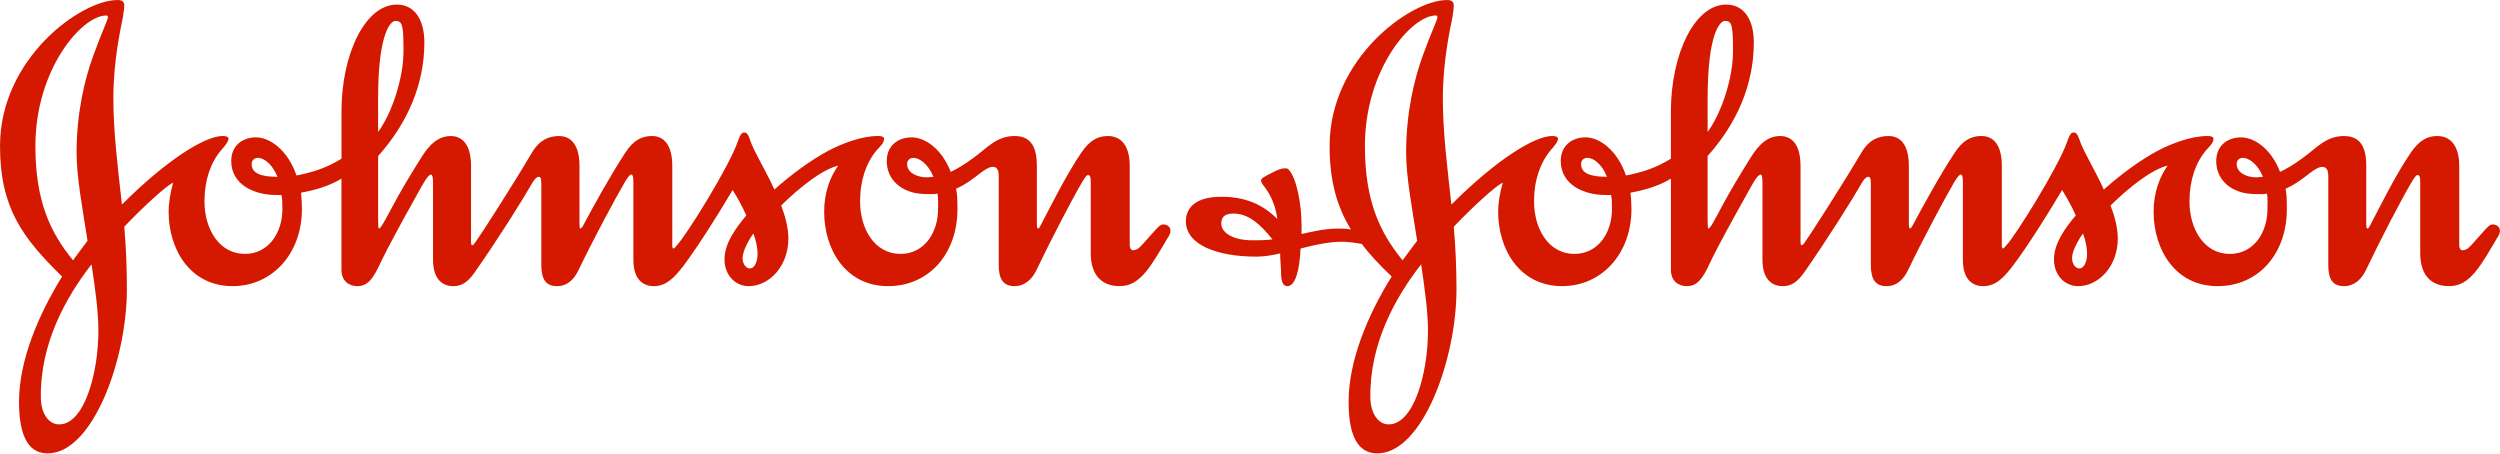
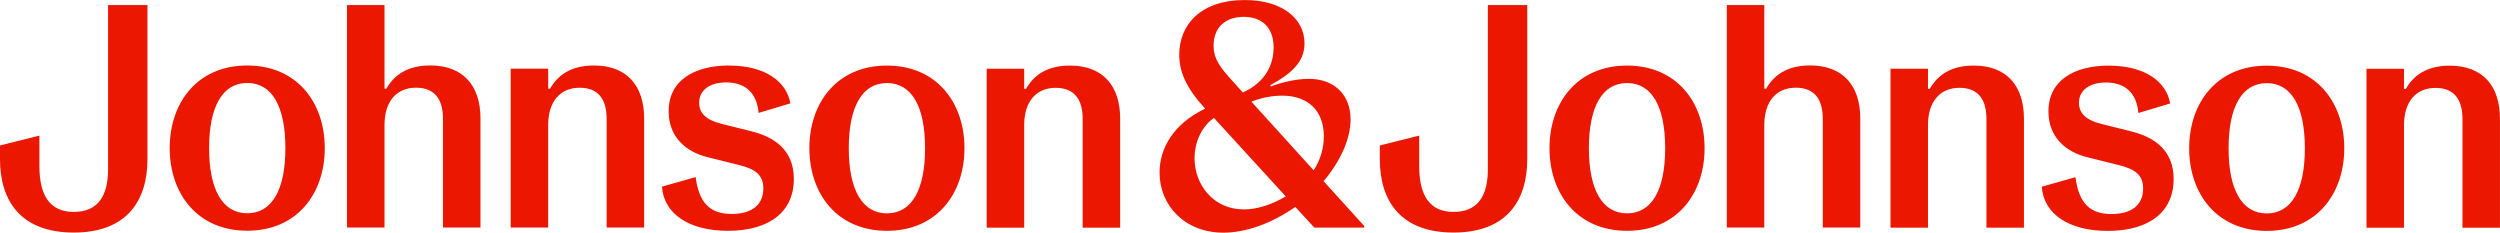
- <svg xmlns="http://www.w3.org/2000/svg" id="svg17847" version="1.1" viewBox="0 0 1000 181.354" height="181.354" width="1000">
-   <defs id="defs17841" />
-   <g transform="matrix(2.525252,0,0,2.525252,-946.1699,-1244.801)" id="layer1">
-     <g style="fill:#d51900;fill-opacity:1;fill-rule:evenodd;stroke:none;stroke-width:1" id="--Symbols" transform="matrix(3.322013,0,0,3.322013,374.6825,490.3022)">
-       <g style="fill:#d51900;fill-opacity:1" transform="translate(-137,-447)" id="Footer-1440">
-         <g style="fill:#d51900;fill-opacity:1" transform="translate(137,447)" id="Logo">
-           <path style="fill:#d51900;fill-opacity:1" id="Fill-1" d="m 43.253,8.622 c 0,-0.196 0.134,-0.301 0.301,-0.301 0.284,0 0.712,0.301 0.954,0.904 -0.087,0 -0.217,0.026 -0.304,0.026 -0.517,0 -0.95,-0.246 -0.95,-0.629 z m -31.252,0 c 0,-0.196 0.128,-0.301 0.303,-0.301 0.277,0 0.687,0.301 0.926,0.904 -0.798,0 -1.229,-0.172 -1.229,-0.602 z M 18.028,5.509 c 0,-3.223 0.628,-3.718 0.823,-3.718 0.346,0 0.388,0.216 0.388,1.452 0,1.27 -0.541,2.932 -1.21,3.844 z M 39.971,8.687 c -0.372,0.518 -0.673,1.254 -0.673,2.202 0,1.816 1.035,3.549 3.048,3.549 1.945,0 3.308,-1.537 3.308,-3.68 0,-0.622 -0.024,-0.708 -0.064,-0.966 0.452,-0.197 0.842,-0.498 1.146,-0.739 0.258,-0.195 0.451,-0.304 0.606,-0.304 0.194,0 0.279,0.152 0.279,0.432 l 0,4.241 c 0,0.691 0.219,1.016 0.757,1.016 0.496,0 0.845,-0.348 1.038,-0.758 0.715,-1.492 1.751,-3.48 2.203,-4.235 0.109,-0.173 0.197,-0.306 0.259,-0.306 0.087,0 0.131,0.066 0.131,0.346 l 0,3.376 c 0,0.95 0.434,1.577 1.381,1.577 0.997,0 1.491,-0.954 2.362,-2.424 0.041,-0.088 0.06,-0.151 0.06,-0.214 0,-0.195 -0.168,-0.305 -0.343,-0.305 -0.196,0 -0.304,0.196 -0.951,0.908 -0.131,0.135 -0.258,0.323 -0.498,0.323 -0.086,0 -0.152,-0.104 -0.152,-0.236 l 0,-3.784 c 0,-1.016 -0.455,-1.426 -1.038,-1.426 -0.474,0 -0.865,0.195 -1.275,0.8 -0.735,1.083 -1.492,2.619 -1.901,3.393 -0.046,0.091 -0.108,0.219 -0.15,0.219 -0.045,0 -0.064,-0.067 -0.064,-0.219 l 0,-2.767 c 0,-0.798 -0.216,-1.426 -1.061,-1.426 -0.887,0 -1.34,0.606 -1.988,1.059 -0.411,0.306 -0.777,0.52 -1.057,0.649 -0.435,-1.102 -1.233,-1.661 -1.903,-1.644 -0.672,0.023 -1.148,0.436 -1.148,1.128 0,0.71 0.435,1.204 1.016,1.424 0.323,0.13 0.626,0.154 1.061,0.154 0.13,0 0.259,0 0.343,-0.025 0.046,0.215 0.025,0.522 0.025,0.759 0,1.061 -0.627,2.117 -1.793,2.117 -1.214,0 -1.924,-1.167 -1.924,-2.506 0,-1.017 0.301,-1.859 0.795,-2.441 0.199,-0.218 0.348,-0.35 0.348,-0.549 0,-0.101 -0.149,-0.126 -0.28,-0.126 -0.823,0 -1.728,0.369 -2.354,0.691 -0.826,0.433 -1.796,1.149 -2.597,1.862 -0.389,-0.867 -0.864,-1.624 -1.103,-2.209 -0.086,-0.238 -0.149,-0.513 -0.322,-0.513 -0.153,0 -0.22,0.151 -0.326,0.449 -0.388,1.147 -2.464,4.5 -2.918,4.954 -0.043,0.062 -0.106,0.13 -0.126,0.13 -0.047,0 -0.072,-0.021 -0.072,-0.153 l 0,-3.784 c 0,-1.016 -0.41,-1.426 -0.968,-1.426 -0.478,0 -0.887,0.195 -1.275,0.8 -0.712,1.083 -1.581,2.661 -1.99,3.438 -0.066,0.134 -0.131,0.175 -0.153,0.175 -0.021,0 -0.039,-0.086 -0.039,-0.219 l 0,-2.767 c 0,-1.016 -0.412,-1.426 -0.975,-1.426 -0.477,0 -0.928,0.177 -1.298,0.8 -0.906,1.537 -2.418,3.893 -2.7,4.279 -0.044,0.067 -0.087,0.11 -0.13,0.131 -0.043,0 -0.068,-0.042 -0.068,-0.149 l 0,-3.635 c 0,-1.016 -0.41,-1.426 -0.969,-1.426 -0.78,0 -1.21,0.717 -1.493,1.168 -0.391,0.627 -0.908,1.472 -1.317,2.251 -0.282,0.521 -0.521,0.993 -0.609,0.993 -0.041,0 -0.041,-0.196 -0.041,-0.563 l 0,-2.896 c 1.36,-1.516 2.204,-3.374 2.204,-5.406 0,-1.17 -0.517,-1.815 -1.314,-1.815 -1.495,0 -2.638,2.336 -2.638,5.1 l 0,2.248 C 15.587,8.794 14.937,9.005 14.136,9.162 13.727,7.954 12.861,7.326 12.172,7.343 c -0.668,0.023 -1.146,0.436 -1.146,1.128 0,1.144 1.125,1.62 2.116,1.62 l 0.281,0 c 0.042,0.218 0.042,0.456 0.042,0.693 0,1.061 -0.626,2.117 -1.79,2.117 -1.21,0 -1.925,-1.167 -1.925,-2.506 0,-1.017 0.3,-1.859 0.797,-2.441 0.196,-0.218 0.349,-0.412 0.349,-0.549 0,-0.101 -0.153,-0.126 -0.284,-0.126 -0.821,0 -2.634,1.107 -4.798,3.269 C 5.624,8.817 5.406,7.129 5.406,5.486 c 0,-1.837 0.363,-3.397 0.45,-3.846 0.044,-0.279 0.071,-0.455 0.071,-0.582 0,-0.174 -0.092,-0.263 -0.325,-0.263 -1.753,0 -5.601,2.79 -5.601,6.962 0,2.959 1.083,4.387 2.96,6.224 -1.14,1.838 -2.054,4.02 -2.054,5.967 0,1.403 0.327,2.465 1.362,2.465 2.162,0 3.782,-4.494 3.782,-7.825 0,-0.993 -0.04,-1.989 -0.125,-2.982 C 6.723,10.758 7.956,9.616 8.256,9.507 8.128,9.962 8.041,10.439 8.041,10.889 c 0,1.816 1.039,3.549 3.048,3.549 1.883,0 3.308,-1.537 3.308,-3.68 0,-0.277 -0.022,-0.517 -0.041,-0.776 0.688,-0.13 1.322,-0.307 1.925,-0.668 l 0,4.345 c 0,0.559 0.386,0.78 0.754,0.78 0.5,0 0.759,-0.348 1.123,-1.144 0.306,-0.652 1.125,-2.142 1.621,-3.031 0.392,-0.694 0.608,-1.144 0.782,-1.144 0.041,0 0.087,0.106 0.087,0.366 l 0,3.698 c 0,0.995 0.519,1.256 0.968,1.256 0.432,0 0.715,-0.238 0.997,-0.628 1.125,-1.601 2.316,-3.501 2.788,-4.326 0.087,-0.148 0.195,-0.26 0.282,-0.26 0.084,0 0.128,0.047 0.128,0.324 l 0,3.873 c 0,0.691 0.216,1.016 0.759,1.016 0.494,0 0.818,-0.348 1.011,-0.758 0.718,-1.492 1.775,-3.46 2.231,-4.235 0.106,-0.173 0.215,-0.326 0.279,-0.326 0.09,0 0.11,0.106 0.11,0.389 l 0,3.675 c 0,0.995 0.519,1.256 0.976,1.256 0.6,0 0.993,-0.435 1.382,-0.93 0.709,-0.934 1.748,-2.592 2.375,-3.656 0.218,0.347 0.453,0.759 0.651,1.212 -0.52,0.627 -1.039,1.338 -1.039,2.094 0,0.801 0.562,1.279 1.146,1.279 0.993,0 1.899,-0.954 1.899,-2.27 0,-0.517 -0.149,-1.059 -0.342,-1.577 0.881,-0.867 1.942,-1.71 2.724,-1.904 z M 4.365,13.399 c 0.175,1.144 0.327,2.271 0.327,3.156 0,2.072 -0.69,4.494 -1.879,4.474 -0.459,0 -0.846,-0.459 -0.865,-1.255 -0.044,-2.592 1.188,-4.798 2.417,-6.375 z M 35.925,11.926 c 0.131,0.372 0.197,0.672 0.197,0.975 0,0.346 -0.13,0.693 -0.37,0.693 -0.17,0 -0.343,-0.195 -0.343,-0.498 0,-0.325 0.28,-0.844 0.516,-1.17 z M 5.145,1.616 c 0,0.132 -0.303,0.735 -0.691,1.817 -0.411,1.122 -0.803,2.72 -0.803,4.645 0,1.146 0.284,2.661 0.523,4.195 l -0.692,0.933 C 2.379,11.863 1.688,10.352 1.688,7.757 c 0,-3.674 2.226,-6.223 3.37,-6.223 0.068,0 0.087,0.019 0.087,0.082 z" />
-           <path style="fill:#d51900;fill-opacity:1" id="Fill-4" d="m 106.65,8.622 c 0,-0.196 0.126,-0.301 0.301,-0.301 0.279,0 0.712,0.301 0.949,0.904 -0.084,0 -0.214,0.026 -0.304,0.026 -0.514,0 -0.946,-0.246 -0.946,-0.629 z m -31.259,0 c 0,-0.196 0.132,-0.301 0.303,-0.301 0.281,0 0.696,0.301 0.929,0.904 -0.799,0 -1.232,-0.172 -1.232,-0.602 z M 81.423,5.509 c 0,-3.223 0.624,-3.718 0.821,-3.718 0.345,0 0.389,0.216 0.389,1.452 0,1.27 -0.542,2.932 -1.21,3.844 z m -13.659,7.89 c 0.168,1.144 0.325,2.271 0.325,3.156 0,2.072 -0.691,4.494 -1.883,4.474 -0.453,0 -0.842,-0.459 -0.864,-1.255 -0.044,-2.592 1.19,-4.798 2.421,-6.375 z m 31.559,-1.473 c 0.131,0.372 0.193,0.672 0.193,0.975 0,0.346 -0.13,0.693 -0.367,0.693 -0.171,0 -0.349,-0.195 -0.349,-0.498 0,-0.325 0.284,-0.844 0.523,-1.17 z M 68.537,1.616 c 0,0.132 -0.3,0.735 -0.691,1.817 -0.408,1.122 -0.799,2.72 -0.799,4.645 0,1.146 0.288,2.661 0.525,4.195 l -0.694,0.933 c -1.101,-1.344 -1.796,-2.855 -1.796,-5.45 0,-3.674 2.231,-6.223 3.374,-6.223 0.063,0 0.082,0.019 0.082,0.082 z m -3.604,10.809 c 0.386,0.519 0.863,1.016 1.425,1.556 -1.147,1.838 -2.054,4.02 -2.054,5.967 0,1.403 0.327,2.465 1.365,2.465 2.159,0 3.779,-4.494 3.779,-7.825 0,-0.993 -0.042,-1.989 -0.129,-2.982 0.801,-0.848 2.029,-1.99 2.336,-2.098 -0.13,0.455 -0.22,0.931 -0.22,1.381 0,1.816 1.039,3.549 3.051,3.549 1.879,0 3.305,-1.537 3.305,-3.68 0,-0.277 -0.02,-0.517 -0.044,-0.776 0.693,-0.13 1.324,-0.307 1.926,-0.668 l 0,4.345 c 0,0.559 0.387,0.78 0.752,0.78 0.504,0 0.763,-0.348 1.128,-1.144 0.301,-0.652 1.125,-2.142 1.623,-3.031 0.388,-0.694 0.604,-1.144 0.781,-1.144 0.041,0 0.081,0.106 0.081,0.366 l 0,3.698 c 0,0.995 0.517,1.256 0.972,1.256 0.434,0 0.712,-0.238 0.999,-0.628 1.121,-1.601 2.311,-3.501 2.785,-4.326 0.087,-0.148 0.196,-0.26 0.28,-0.26 0.084,0 0.132,0.047 0.132,0.324 l 0,3.873 c 0,0.691 0.214,1.016 0.753,1.016 0.497,0 0.822,-0.348 1.018,-0.758 0.714,-1.492 1.772,-3.46 2.224,-4.235 0.11,-0.173 0.218,-0.326 0.285,-0.326 0.084,0 0.108,0.106 0.108,0.389 l 0,3.675 c 0,0.995 0.514,1.256 0.967,1.256 0.61,0 0.999,-0.435 1.385,-0.93 0.713,-0.934 1.753,-2.592 2.379,-3.656 0.214,0.347 0.455,0.759 0.651,1.212 -0.525,0.627 -1.038,1.338 -1.038,2.094 0,0.801 0.555,1.279 1.144,1.279 0.993,0 1.899,-0.954 1.899,-2.27 0,-0.517 -0.15,-1.059 -0.345,-1.577 0.885,-0.867 1.945,-1.71 2.723,-1.904 -0.367,0.518 -0.67,1.254 -0.67,2.202 0,1.816 1.039,3.549 3.049,3.549 1.945,0 3.304,-1.537 3.304,-3.68 0,-0.622 -0.02,-0.708 -0.06,-0.966 0.449,-0.197 0.841,-0.498 1.147,-0.739 0.254,-0.195 0.452,-0.304 0.601,-0.304 0.196,0 0.287,0.152 0.287,0.432 l 0,4.241 c 0,0.691 0.213,1.016 0.753,1.016 0.495,0 0.843,-0.348 1.039,-0.758 0.709,-1.492 1.748,-3.48 2.201,-4.235 0.108,-0.173 0.196,-0.306 0.261,-0.306 0.088,0 0.13,0.066 0.13,0.346 l 0,3.376 c 0,0.95 0.428,1.577 1.382,1.577 0.997,0 1.493,-0.954 2.359,-2.424 0.041,-0.088 0.061,-0.151 0.061,-0.214 0,-0.195 -0.173,-0.305 -0.345,-0.305 -0.193,0 -0.304,0.196 -0.95,0.908 -0.128,0.135 -0.26,0.323 -0.497,0.323 -0.089,0 -0.15,-0.104 -0.15,-0.236 l 0,-3.784 c 0,-1.016 -0.459,-1.426 -1.043,-1.426 -0.473,0 -0.86,0.195 -1.272,0.8 -0.737,1.083 -1.491,2.619 -1.899,3.393 -0.047,0.091 -0.11,0.219 -0.156,0.219 -0.046,0 -0.063,-0.067 -0.063,-0.219 l 0,-2.767 c 0,-0.798 -0.216,-1.426 -1.059,-1.426 -0.888,0 -1.34,0.606 -1.988,1.059 -0.415,0.306 -0.78,0.52 -1.063,0.649 -0.428,-1.102 -1.231,-1.661 -1.898,-1.644 -0.674,0.023 -1.145,0.436 -1.145,1.128 0,0.71 0.432,1.204 1.011,1.424 0.325,0.13 0.628,0.154 1.066,0.154 0.126,0 0.252,0 0.344,-0.025 0.042,0.215 0.02,0.522 0.02,0.759 0,1.061 -0.629,2.117 -1.797,2.117 -1.21,0 -1.92,-1.167 -1.92,-2.506 0,-1.017 0.3,-1.859 0.795,-2.441 0.197,-0.218 0.35,-0.35 0.35,-0.549 0,-0.101 -0.153,-0.126 -0.282,-0.126 -0.818,0 -1.728,0.369 -2.356,0.691 -0.823,0.433 -1.795,1.149 -2.592,1.862 C 99.926,8.965 99.454,8.208 99.213,7.622 99.124,7.385 99.065,7.109 98.885,7.109 c -0.149,0 -0.215,0.151 -0.322,0.449 -0.39,1.147 -2.464,4.5 -2.917,4.954 -0.044,0.062 -0.108,0.13 -0.131,0.13 -0.041,0 -0.064,-0.021 -0.064,-0.153 l 0,-3.784 c 0,-1.016 -0.408,-1.426 -0.975,-1.426 -0.476,0 -0.881,0.195 -1.274,0.8 -0.714,1.083 -1.577,2.661 -1.988,3.438 -0.064,0.134 -0.127,0.175 -0.148,0.175 -0.025,0 -0.047,-0.086 -0.047,-0.219 l 0,-2.767 c 0,-1.016 -0.408,-1.426 -0.97,-1.426 -0.477,0 -0.934,0.177 -1.298,0.8 -0.911,1.537 -2.421,3.893 -2.704,4.279 -0.038,0.067 -0.084,0.11 -0.13,0.131 -0.038,0 -0.064,-0.042 -0.064,-0.149 l 0,-3.635 c 0,-1.016 -0.409,-1.426 -0.974,-1.426 -0.78,0 -1.21,0.717 -1.492,1.168 -0.389,0.627 -0.904,1.472 -1.317,2.251 -0.279,0.521 -0.517,0.993 -0.604,0.993 -0.044,0 -0.044,-0.196 -0.044,-0.563 l 0,-2.896 c 1.364,-1.516 2.204,-3.374 2.204,-5.406 0,-1.17 -0.517,-1.815 -1.32,-1.815 -1.489,0 -2.634,2.336 -2.634,5.1 l 0,2.248 C 78.979,8.794 78.33,9.005 77.529,9.162 77.122,7.954 76.256,7.326 75.569,7.343 c -0.675,0.023 -1.148,0.436 -1.148,1.128 0,1.144 1.121,1.62 2.117,1.62 l 0.283,0 c 0.04,0.218 0.04,0.456 0.04,0.693 0,1.061 -0.625,2.117 -1.793,2.117 -1.211,0 -1.921,-1.167 -1.921,-2.506 0,-1.017 0.302,-1.859 0.795,-2.441 0.194,-0.218 0.346,-0.412 0.346,-0.549 0,-0.101 -0.153,-0.126 -0.281,-0.126 -0.823,0 -2.637,1.107 -4.801,3.269 -0.19,-1.73 -0.408,-3.418 -0.408,-5.061 0,-1.837 0.367,-3.397 0.454,-3.846 0.043,-0.279 0.067,-0.455 0.067,-0.582 0,-0.174 -0.088,-0.263 -0.322,-0.263 -1.752,0 -5.599,2.79 -5.599,6.962 0,1.705 0.367,2.919 1.016,3.977 -0.242,-0.042 -0.432,-0.042 -0.609,-0.042 -0.689,0 -1.34,0.172 -1.744,0.26 l 0,-0.435 c 0,-0.926 -0.219,-2.203 -0.61,-2.636 -0.046,-0.045 -0.11,-0.064 -0.171,-0.064 -0.178,0 -0.391,0.083 -0.628,0.215 -0.262,0.13 -0.521,0.261 -0.521,0.346 0,0.041 0,0.085 0.065,0.192 0.153,0.222 0.564,0.65 0.713,1.669 -0.737,-0.736 -1.576,-1.063 -2.674,-1.063 -1.299,0 -1.69,0.582 -1.69,1.169 0,1.124 1.492,1.686 3.375,1.686 0.345,0 0.733,-0.065 1.12,-0.153 0,0.346 0.044,0.653 0.044,0.911 0,0.368 0.063,0.65 0.304,0.65 0.366,0 0.584,-0.738 0.625,-1.795 0.67,-0.174 1.363,-0.323 1.949,-0.323 0.28,0 0.629,0.039 0.972,0.106 z m -4.258,-0.216 c -0.364,0.043 -0.586,0.043 -0.971,0.043 -0.846,0 -1.469,-0.326 -1.469,-0.797 0,-0.302 0.149,-0.478 0.582,-0.478 0.693,0 1.252,0.478 1.858,1.232 z" />
-         </g>
-       </g>
-     </g>
-   </g>
+ <svg xmlns="http://www.w3.org/2000/svg" id="Layer_1" viewBox="0 0 576.77 53.67">
+   <defs>
+     <style>.cls-1{fill:#eb1700;}</style>
+   </defs>
+   <path class="cls-1" d="m57.04,49.2c-5.65,0-8.8-5.35-8.8-15.03s3.15-15.03,8.8-15.03,8.8,5.28,8.8,15.03-3.15,15.03-8.8,15.03m0-34.09c-11.51,0-17.89,8.58-17.89,19.06s6.38,19.06,17.89,19.06,17.89-8.58,17.89-19.06-6.38-19.06-17.89-19.06m79.99,0c-5.43,0-8.43,2.35-10.12,5.35h-.44v-4.62h-8.65v36.66h8.65v-23.68c0-5.42,2.79-8.58,7.26-8.58s6.23,2.86,6.23,7.19v25.07h8.65v-25.15c0-7.55-3.96-12.24-11.58-12.24m31.23,0c-7.99,0-14,3.37-14,10.56,0,6.09,4.18,9.39,8.87,10.56l7.33,1.83c3.89.95,5.65,2.35,5.65,5.43,0,3.74-2.64,5.87-7.26,5.87-4.99,0-7.55-2.42-8.36-8.5l-7.77,2.2c.44,6.31,6.31,10.19,15.18,10.19,9.9,0,15.25-4.62,15.25-11.95,0-6.89-4.77-9.75-9.75-11l-7.04-1.76c-3.52-.88-5.06-2.49-5.06-4.84,0-2.93,2.49-4.69,6.23-4.69,4.4,0,7.11,2.42,7.48,7.04l7.33-2.2c-.88-5.13-5.94-8.72-14.08-8.72m36.36,34.09c-5.65,0-8.8-5.35-8.8-15.03s3.15-15.03,8.8-15.03,8.8,5.28,8.8,15.03-3.15,15.03-8.8,15.03m0-34.09c-11.51,0-17.89,8.58-17.89,19.06s6.38,19.06,17.89,19.06,17.89-8.58,17.89-19.06-6.38-19.06-17.89-19.06m42.23,0c-5.43,0-8.43,2.35-10.12,5.35h-.44v-4.62h-8.65v36.66h8.65v-23.68c0-5.42,2.79-8.58,7.26-8.58s6.23,2.86,6.23,7.19v25.07h8.65v-25.15c0-7.55-3.96-12.24-11.58-12.24m128.52,34.09c-5.65,0-8.8-5.35-8.8-15.03s3.15-15.03,8.8-15.03,8.8,5.28,8.8,15.03-3.15,15.03-8.8,15.03m0-34.09c-11.51,0-17.89,8.58-17.89,19.06s6.38,19.06,17.89,19.06,17.89-8.58,17.89-19.06-6.38-19.06-17.89-19.06m79.99,0c-5.43,0-8.43,2.35-10.12,5.35h-.44v-4.62h-8.65v36.66h8.65v-23.68c0-5.42,2.79-8.58,7.26-8.58s6.23,2.86,6.23,7.19v25.07h8.65v-25.15c0-7.55-3.96-12.24-11.58-12.24m31.23,0c-7.99,0-14,3.37-14,10.56,0,6.09,4.18,9.39,8.87,10.56l7.33,1.83c3.89.95,5.65,2.35,5.65,5.43,0,3.74-2.64,5.87-7.26,5.87-4.99,0-7.55-2.42-8.36-8.5l-7.77,2.2c.44,6.31,6.31,10.19,15.18,10.19,9.9,0,15.25-4.62,15.25-11.95,0-6.89-4.77-9.75-9.75-11l-7.04-1.76c-3.52-.88-5.06-2.49-5.06-4.84,0-2.93,2.49-4.69,6.23-4.69,4.4,0,7.11,2.42,7.48,7.04l7.33-2.2c-.88-5.13-5.94-8.72-14.08-8.72m36.36,34.09c-5.65,0-8.8-5.35-8.8-15.03s3.15-15.03,8.8-15.03,8.8,5.28,8.8,15.03-3.15,15.03-8.8,15.03m0-34.09c-11.51,0-17.89,8.58-17.89,19.06s6.38,19.06,17.89,19.06,17.89-8.58,17.89-19.06-6.38-19.06-17.89-19.06m42.23,0c-5.43,0-8.43,2.35-10.12,5.35h-.44v-4.62h-8.65v36.66h8.65v-23.68c0-5.42,2.79-8.58,7.26-8.58s6.23,2.86,6.23,7.19v25.07h8.65v-25.15c0-7.55-3.96-12.24-11.58-12.24M34.02,1.17h-9.09v37.9c0,6.16-2.35,9.82-7.92,9.82s-7.92-3.89-7.92-10.56v-7.04l-9.09,2.27v3.15c0,9.6,4.77,16.94,17.01,16.94s17.01-7.33,17.01-16.94V1.17m54.69,0h-8.65v51.32h8.65v-23.68c0-5.42,2.79-8.58,7.26-8.58s6.23,2.86,6.23,7.19v25.07h8.65v-25.15c0-7.55-3.96-12.24-11.58-12.24-5.43,0-8.43,2.35-10.12,5.35h-.44V1.17m263.64,0h-9.09v37.9c0,6.16-2.35,9.82-7.92,9.82s-7.92-3.89-7.92-10.56v-7.04l-9.09,2.27v3.15c0,9.6,4.77,16.94,17.01,16.94s17.01-7.33,17.01-16.94V1.17m54.69,0h-8.65v51.32h8.65v-23.68c0-5.42,2.79-8.58,7.26-8.58s6.23,2.86,6.23,7.19v25.07h8.65v-25.15c0-7.55-3.96-12.24-11.58-12.24-5.43,0-8.43,2.35-10.12,5.35h-.44V1.17m-120.09,47.14c-7.04,0-11.36-5.72-11.36-11.8,0-3.81,1.69-7.33,4.47-9.31l16.57,18.11c-3.08,1.83-6.53,3.01-9.68,3.01m16.13-9.02l-14.37-15.84c2.57-1.03,5.06-1.39,7.11-1.39,5.94,0,9.6,3.45,9.6,9.39,0,2.64-.73,5.35-2.35,7.84m-16.35-17.96l-3.15-3.52c-2.79-3.08-3.59-4.99-3.59-7.26,0-4.25,2.71-6.67,6.96-6.67s6.89,2.49,6.89,7.04c0,4.18-2.05,8.14-7.11,10.41m.44-21.33c-10.12,0-15.1,5.65-15.1,12.68,0,3.81,1.61,7.63,5.87,12.24l.07.15c-7.18,3.45-10.48,9.02-10.48,14.74,0,7.55,5.79,13.86,14.74,13.86,5.13,0,11.14-2.13,16.57-5.94l4.4,4.77h11.51v-.37l-9.38-10.34c3.96-4.69,6.23-9.82,6.23-14.3,0-5.57-3.74-9.31-9.6-9.31-3.08,0-6.53.88-8.8,1.76l-.15-.29c5.57-3.01,7.92-5.79,7.92-9.68,0-5.57-4.99-9.97-13.78-9.97" />
</svg>
